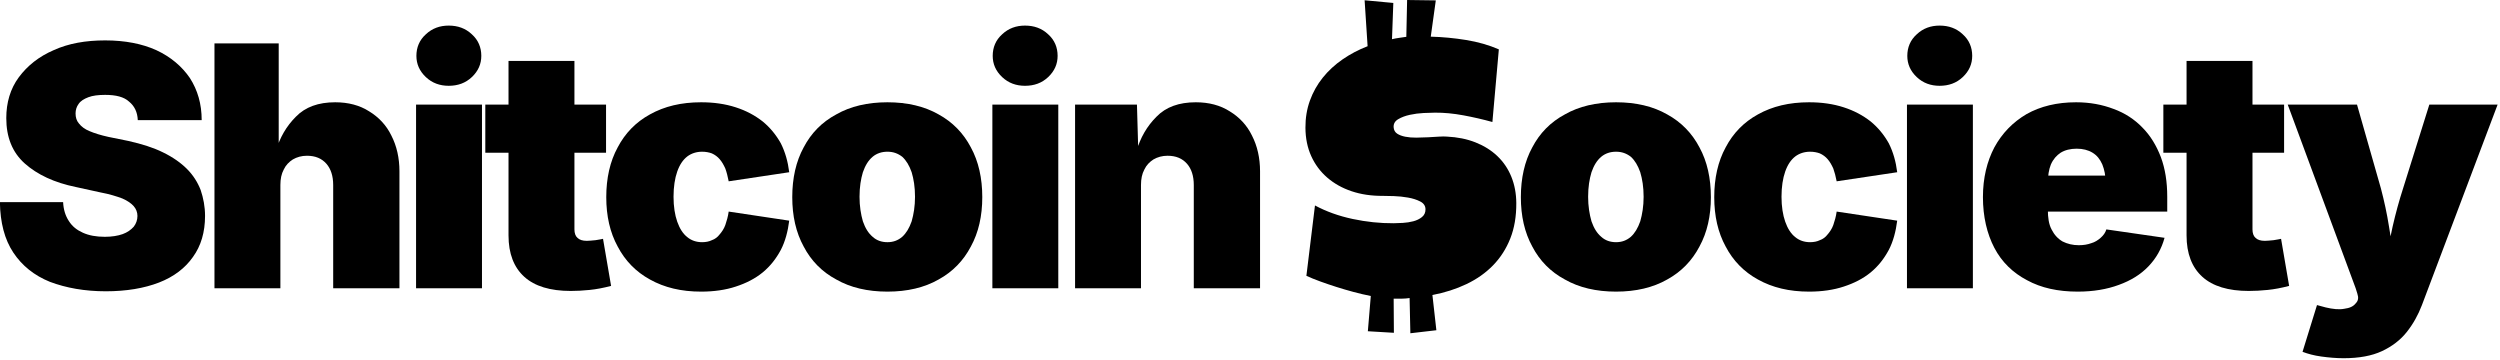
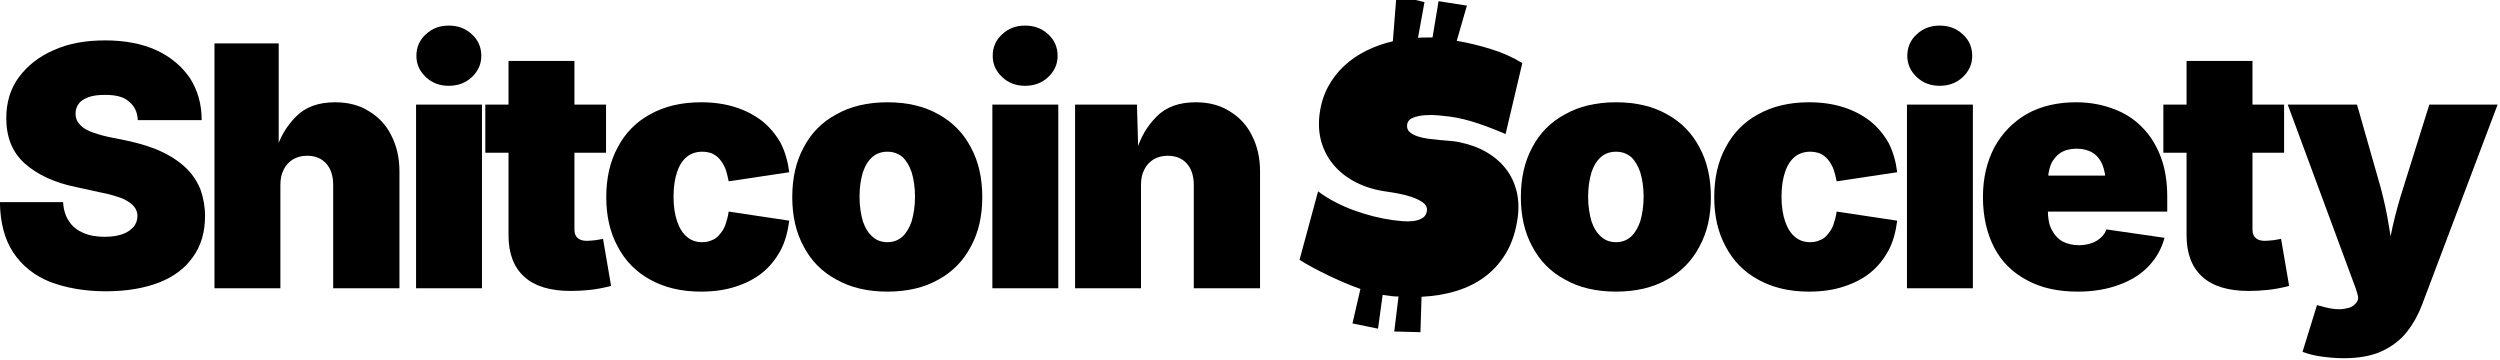
<svg xmlns="http://www.w3.org/2000/svg" width="100%" height="100%" viewBox="0 0 980 141" version="1.1" xml:space="preserve" style="fill-rule:evenodd;clip-rule:evenodd;stroke-linejoin:round;stroke-miterlimit:2;">
  <g transform="matrix(0.439456,0,0,0.439456,-178.637,-759.3221)">
    <g transform="matrix(300,0,0,300,398,1985)">
      <path d="M0.343,0.009C0.28,0.009 0.225,-0.001 0.177,-0.019C0.13,-0.038 0.094,-0.067 0.068,-0.106C0.042,-0.145 0.029,-0.195 0.028,-0.256L0.216,-0.256C0.217,-0.234 0.223,-0.215 0.233,-0.2C0.243,-0.184 0.257,-0.173 0.275,-0.165C0.293,-0.157 0.314,-0.153 0.34,-0.153C0.361,-0.153 0.379,-0.156 0.393,-0.161C0.407,-0.166 0.418,-0.174 0.426,-0.183C0.433,-0.192 0.437,-0.203 0.437,-0.215C0.437,-0.226 0.433,-0.236 0.426,-0.244C0.419,-0.252 0.408,-0.26 0.392,-0.267C0.376,-0.273 0.354,-0.28 0.327,-0.285L0.254,-0.301C0.19,-0.314 0.139,-0.338 0.102,-0.371C0.065,-0.404 0.047,-0.449 0.047,-0.506C0.047,-0.552 0.059,-0.593 0.084,-0.627C0.11,-0.662 0.144,-0.689 0.188,-0.708C0.232,-0.728 0.283,-0.737 0.341,-0.737C0.4,-0.737 0.451,-0.727 0.493,-0.708C0.536,-0.688 0.569,-0.66 0.593,-0.625C0.616,-0.589 0.628,-0.548 0.628,-0.5L0.438,-0.5C0.437,-0.524 0.428,-0.542 0.412,-0.555C0.397,-0.569 0.373,-0.575 0.341,-0.575C0.321,-0.575 0.304,-0.573 0.291,-0.568C0.278,-0.563 0.268,-0.557 0.262,-0.548C0.256,-0.54 0.253,-0.53 0.253,-0.52C0.253,-0.508 0.256,-0.498 0.263,-0.49C0.27,-0.481 0.28,-0.473 0.295,-0.467C0.309,-0.461 0.328,-0.455 0.351,-0.45L0.41,-0.438C0.45,-0.429 0.485,-0.418 0.513,-0.404C0.542,-0.39 0.566,-0.373 0.584,-0.355C0.603,-0.336 0.616,-0.315 0.625,-0.292C0.633,-0.268 0.638,-0.243 0.638,-0.215C0.638,-0.167 0.626,-0.126 0.602,-0.093C0.579,-0.06 0.545,-0.034 0.501,-0.017C0.457,0 0.404,0.009 0.343,0.009Z" style="fill-rule:nonzero;" />
    </g>
    <g transform="matrix(300,0,0,300,582.8047,1985)">
      <path d="M0.246,-0.307L0.246,-0L0.05,-0L0.05,-0.728L0.241,-0.728L0.241,-0.406L0.232,-0.406C0.244,-0.448 0.264,-0.482 0.292,-0.51C0.32,-0.539 0.359,-0.553 0.409,-0.553C0.448,-0.553 0.482,-0.544 0.51,-0.526C0.538,-0.509 0.561,-0.485 0.576,-0.454C0.592,-0.423 0.6,-0.387 0.6,-0.348L0.6,-0L0.403,-0L0.403,-0.307C0.403,-0.334 0.396,-0.355 0.383,-0.37C0.369,-0.386 0.35,-0.394 0.325,-0.394C0.309,-0.394 0.295,-0.39 0.283,-0.383C0.272,-0.376 0.262,-0.366 0.256,-0.353C0.249,-0.34 0.246,-0.325 0.246,-0.307Z" style="fill-rule:nonzero;" />
    </g>
    <g transform="matrix(300,0,0,300,762.6289,1985)">
      <path d="M0.05,-0L0.05,-0.546L0.246,-0.546L0.246,-0L0.05,-0ZM0.147,-0.602C0.121,-0.602 0.098,-0.61 0.079,-0.628C0.06,-0.646 0.051,-0.667 0.051,-0.691C0.051,-0.716 0.06,-0.738 0.079,-0.755C0.098,-0.773 0.121,-0.781 0.147,-0.781C0.174,-0.781 0.197,-0.773 0.216,-0.755C0.235,-0.738 0.244,-0.716 0.244,-0.691C0.244,-0.667 0.235,-0.646 0.216,-0.628C0.197,-0.61 0.174,-0.602 0.147,-0.602Z" style="fill-rule:nonzero;" />
    </g>
    <g transform="matrix(300,0,0,300,836.3984,1985)">
      <path d="M0.369,-0.546L0.369,-0.403L0.01,-0.403L0.01,-0.546L0.369,-0.546ZM0.079,-0.676L0.275,-0.676L0.275,-0.175C0.275,-0.164 0.278,-0.155 0.284,-0.15C0.29,-0.144 0.299,-0.141 0.312,-0.141C0.318,-0.141 0.327,-0.142 0.338,-0.143C0.349,-0.145 0.357,-0.146 0.36,-0.147L0.384,-0.007C0.361,-0.001 0.34,0.003 0.32,0.005C0.3,0.007 0.282,0.008 0.264,0.008C0.203,0.008 0.157,-0.006 0.126,-0.034C0.095,-0.062 0.079,-0.103 0.079,-0.157L0.079,-0.676Z" style="fill-rule:nonzero;" />
    </g>
    <g transform="matrix(300,0,0,300,938.293,1985)">
      <path d="M0.312,0.01C0.253,0.01 0.203,-0.002 0.16,-0.026C0.118,-0.049 0.086,-0.082 0.064,-0.124C0.041,-0.166 0.03,-0.215 0.03,-0.271C0.03,-0.327 0.041,-0.377 0.064,-0.419C0.086,-0.461 0.118,-0.494 0.16,-0.517C0.203,-0.541 0.253,-0.553 0.312,-0.553C0.35,-0.553 0.384,-0.548 0.415,-0.538C0.446,-0.528 0.472,-0.514 0.495,-0.496C0.517,-0.478 0.535,-0.456 0.549,-0.431C0.562,-0.405 0.57,-0.377 0.574,-0.345L0.394,-0.318C0.391,-0.333 0.388,-0.345 0.384,-0.356C0.379,-0.367 0.374,-0.376 0.367,-0.384C0.361,-0.391 0.353,-0.397 0.344,-0.401C0.336,-0.404 0.326,-0.406 0.315,-0.406C0.298,-0.406 0.283,-0.401 0.271,-0.392C0.258,-0.382 0.248,-0.367 0.241,-0.347C0.234,-0.327 0.23,-0.302 0.23,-0.272C0.23,-0.243 0.234,-0.218 0.241,-0.198C0.248,-0.178 0.258,-0.162 0.271,-0.152C0.283,-0.142 0.298,-0.137 0.315,-0.137C0.326,-0.137 0.336,-0.139 0.344,-0.143C0.353,-0.146 0.361,-0.152 0.367,-0.16C0.374,-0.168 0.38,-0.177 0.384,-0.188C0.388,-0.2 0.392,-0.213 0.394,-0.228L0.574,-0.201C0.57,-0.169 0.562,-0.139 0.549,-0.114C0.535,-0.088 0.518,-0.066 0.495,-0.047C0.473,-0.029 0.446,-0.015 0.415,-0.005C0.385,0.005 0.35,0.01 0.312,0.01Z" style="fill-rule:nonzero;" />
    </g>
    <g transform="matrix(300,0,0,300,1104.201,1985)">
      <path d="M0.313,0.01C0.254,0.01 0.203,-0.002 0.161,-0.026C0.118,-0.049 0.086,-0.082 0.064,-0.124C0.041,-0.166 0.03,-0.215 0.03,-0.271C0.03,-0.327 0.041,-0.377 0.064,-0.419C0.086,-0.461 0.118,-0.494 0.161,-0.517C0.203,-0.541 0.254,-0.553 0.313,-0.553C0.372,-0.553 0.423,-0.541 0.465,-0.517C0.507,-0.494 0.539,-0.461 0.561,-0.419C0.584,-0.377 0.595,-0.327 0.595,-0.271C0.595,-0.215 0.584,-0.166 0.561,-0.124C0.539,-0.082 0.507,-0.049 0.465,-0.026C0.423,-0.002 0.372,0.01 0.313,0.01ZM0.313,-0.137C0.33,-0.137 0.344,-0.142 0.357,-0.153C0.369,-0.164 0.378,-0.179 0.385,-0.199C0.391,-0.22 0.395,-0.244 0.395,-0.272C0.395,-0.301 0.391,-0.325 0.385,-0.345C0.378,-0.365 0.369,-0.38 0.357,-0.391C0.344,-0.401 0.33,-0.406 0.313,-0.406C0.296,-0.406 0.281,-0.401 0.269,-0.391C0.256,-0.38 0.247,-0.365 0.24,-0.345C0.234,-0.325 0.23,-0.301 0.23,-0.272C0.23,-0.244 0.234,-0.22 0.24,-0.199C0.247,-0.179 0.256,-0.164 0.269,-0.153C0.281,-0.142 0.296,-0.137 0.313,-0.137Z" style="fill-rule:nonzero;" />
    </g>
    <g transform="matrix(300,0,0,300,1276.701,1985)">
      <path d="M0.05,-0L0.05,-0.546L0.246,-0.546L0.246,-0L0.05,-0ZM0.147,-0.602C0.121,-0.602 0.098,-0.61 0.079,-0.628C0.06,-0.646 0.051,-0.667 0.051,-0.691C0.051,-0.716 0.06,-0.738 0.079,-0.755C0.098,-0.773 0.121,-0.781 0.147,-0.781C0.174,-0.781 0.197,-0.773 0.216,-0.755C0.235,-0.738 0.244,-0.716 0.244,-0.691C0.244,-0.667 0.235,-0.646 0.216,-0.628C0.197,-0.61 0.174,-0.602 0.147,-0.602Z" style="fill-rule:nonzero;" />
    </g>
    <g transform="matrix(300,0,0,300,1350.471,1985)">
      <path d="M0.246,-0.307L0.246,-0L0.05,-0L0.05,-0.546L0.234,-0.546L0.238,-0.406L0.232,-0.406C0.244,-0.448 0.264,-0.482 0.292,-0.51C0.32,-0.539 0.359,-0.553 0.409,-0.553C0.448,-0.553 0.482,-0.544 0.51,-0.526C0.538,-0.509 0.561,-0.485 0.576,-0.454C0.592,-0.423 0.6,-0.387 0.6,-0.348L0.6,-0L0.403,-0L0.403,-0.307C0.403,-0.334 0.396,-0.355 0.383,-0.37C0.369,-0.386 0.35,-0.394 0.325,-0.394C0.309,-0.394 0.295,-0.39 0.283,-0.383C0.272,-0.376 0.262,-0.366 0.256,-0.353C0.249,-0.34 0.246,-0.325 0.246,-0.307Z" style="fill-rule:nonzero;" />
    </g>
    <g transform="matrix(300,0,0,300,1530.295,1985)">
        </g>
    <g transform="matrix(300,0,0,300,1575.061,1985)">
        </g>
    <g transform="matrix(300,0,0,300,1619.826,1985)">
        </g>
    <g transform="matrix(300,0,0,300,1664.592,1985)">
        </g>
    <g transform="matrix(300,0,0,300,1709.357,1985)">
        </g>
    <g transform="matrix(300,0,0,300,1754.123,1985)">
      <path d="M0.313,0.01C0.254,0.01 0.203,-0.002 0.161,-0.026C0.118,-0.049 0.086,-0.082 0.064,-0.124C0.041,-0.166 0.03,-0.215 0.03,-0.271C0.03,-0.327 0.041,-0.377 0.064,-0.419C0.086,-0.461 0.118,-0.494 0.161,-0.517C0.203,-0.541 0.254,-0.553 0.313,-0.553C0.372,-0.553 0.423,-0.541 0.465,-0.517C0.507,-0.494 0.539,-0.461 0.561,-0.419C0.584,-0.377 0.595,-0.327 0.595,-0.271C0.595,-0.215 0.584,-0.166 0.561,-0.124C0.539,-0.082 0.507,-0.049 0.465,-0.026C0.423,-0.002 0.372,0.01 0.313,0.01ZM0.313,-0.137C0.33,-0.137 0.344,-0.142 0.357,-0.153C0.369,-0.164 0.378,-0.179 0.385,-0.199C0.391,-0.22 0.395,-0.244 0.395,-0.272C0.395,-0.301 0.391,-0.325 0.385,-0.345C0.378,-0.365 0.369,-0.38 0.357,-0.391C0.344,-0.401 0.33,-0.406 0.313,-0.406C0.296,-0.406 0.281,-0.401 0.269,-0.391C0.256,-0.38 0.247,-0.365 0.24,-0.345C0.234,-0.325 0.23,-0.301 0.23,-0.272C0.23,-0.244 0.234,-0.22 0.24,-0.199C0.247,-0.179 0.256,-0.164 0.269,-0.153C0.281,-0.142 0.296,-0.137 0.313,-0.137Z" style="fill-rule:nonzero;" />
    </g>
    <g transform="matrix(300,0,0,300,1926.623,1985)">
      <path d="M0.312,0.01C0.253,0.01 0.203,-0.002 0.16,-0.026C0.118,-0.049 0.086,-0.082 0.064,-0.124C0.041,-0.166 0.03,-0.215 0.03,-0.271C0.03,-0.327 0.041,-0.377 0.064,-0.419C0.086,-0.461 0.118,-0.494 0.16,-0.517C0.203,-0.541 0.253,-0.553 0.312,-0.553C0.35,-0.553 0.384,-0.548 0.415,-0.538C0.446,-0.528 0.472,-0.514 0.495,-0.496C0.517,-0.478 0.535,-0.456 0.549,-0.431C0.562,-0.405 0.57,-0.377 0.574,-0.345L0.394,-0.318C0.391,-0.333 0.388,-0.345 0.384,-0.356C0.379,-0.367 0.374,-0.376 0.367,-0.384C0.361,-0.391 0.353,-0.397 0.344,-0.401C0.336,-0.404 0.326,-0.406 0.315,-0.406C0.298,-0.406 0.283,-0.401 0.271,-0.392C0.258,-0.382 0.248,-0.367 0.241,-0.347C0.234,-0.327 0.23,-0.302 0.23,-0.272C0.23,-0.243 0.234,-0.218 0.241,-0.198C0.248,-0.178 0.258,-0.162 0.271,-0.152C0.283,-0.142 0.298,-0.137 0.315,-0.137C0.326,-0.137 0.336,-0.139 0.344,-0.143C0.353,-0.146 0.361,-0.152 0.367,-0.16C0.374,-0.168 0.38,-0.177 0.384,-0.188C0.388,-0.2 0.392,-0.213 0.394,-0.228L0.574,-0.201C0.57,-0.169 0.562,-0.139 0.549,-0.114C0.535,-0.088 0.518,-0.066 0.495,-0.047C0.473,-0.029 0.446,-0.015 0.415,-0.005C0.385,0.005 0.35,0.01 0.312,0.01Z" style="fill-rule:nonzero;" />
    </g>
    <g transform="matrix(300,0,0,300,2092.531,1985)">
      <path d="M0.05,-0L0.05,-0.546L0.246,-0.546L0.246,-0L0.05,-0ZM0.147,-0.602C0.121,-0.602 0.098,-0.61 0.079,-0.628C0.06,-0.646 0.051,-0.667 0.051,-0.691C0.051,-0.716 0.06,-0.738 0.079,-0.755C0.098,-0.773 0.121,-0.781 0.147,-0.781C0.174,-0.781 0.197,-0.773 0.216,-0.755C0.235,-0.738 0.244,-0.716 0.244,-0.691C0.244,-0.667 0.235,-0.646 0.216,-0.628C0.197,-0.61 0.174,-0.602 0.147,-0.602Z" style="fill-rule:nonzero;" />
    </g>
    <g transform="matrix(300,0,0,300,2166.301,1985)">
      <path d="M0.312,0.01C0.253,0.01 0.203,-0.001 0.161,-0.024C0.119,-0.046 0.086,-0.078 0.064,-0.12C0.042,-0.162 0.03,-0.213 0.03,-0.271C0.03,-0.328 0.042,-0.377 0.064,-0.419C0.087,-0.461 0.119,-0.494 0.16,-0.518C0.201,-0.541 0.25,-0.553 0.307,-0.553C0.348,-0.553 0.385,-0.546 0.419,-0.533C0.452,-0.521 0.481,-0.502 0.504,-0.478C0.528,-0.454 0.546,-0.424 0.559,-0.39C0.572,-0.355 0.578,-0.316 0.578,-0.272L0.578,-0.228L0.091,-0.228L0.091,-0.335L0.486,-0.335L0.395,-0.312C0.395,-0.335 0.391,-0.353 0.385,-0.368C0.378,-0.384 0.369,-0.395 0.356,-0.403C0.343,-0.411 0.327,-0.415 0.309,-0.415C0.29,-0.415 0.274,-0.411 0.261,-0.403C0.249,-0.395 0.239,-0.384 0.232,-0.368C0.226,-0.353 0.223,-0.335 0.223,-0.312L0.223,-0.234C0.223,-0.21 0.226,-0.19 0.234,-0.175C0.242,-0.159 0.253,-0.147 0.267,-0.139C0.281,-0.132 0.297,-0.128 0.315,-0.128C0.329,-0.128 0.341,-0.13 0.352,-0.134C0.363,-0.137 0.372,-0.143 0.38,-0.15C0.388,-0.157 0.394,-0.165 0.397,-0.175L0.57,-0.15C0.561,-0.117 0.545,-0.089 0.522,-0.065C0.499,-0.041 0.47,-0.023 0.434,-0.01C0.399,0.003 0.358,0.01 0.312,0.01Z" style="fill-rule:nonzero;" />
    </g>
    <g transform="matrix(300,0,0,300,2333.234,1985)">
      <path d="M0.369,-0.546L0.369,-0.403L0.01,-0.403L0.01,-0.546L0.369,-0.546ZM0.079,-0.676L0.275,-0.676L0.275,-0.175C0.275,-0.164 0.278,-0.155 0.284,-0.15C0.29,-0.144 0.299,-0.141 0.312,-0.141C0.318,-0.141 0.327,-0.142 0.338,-0.143C0.349,-0.145 0.357,-0.146 0.36,-0.147L0.384,-0.007C0.361,-0.001 0.34,0.003 0.32,0.005C0.3,0.007 0.282,0.008 0.264,0.008C0.203,0.008 0.157,-0.006 0.126,-0.034C0.095,-0.062 0.079,-0.103 0.079,-0.157L0.079,-0.676Z" style="fill-rule:nonzero;" />
    </g>
    <g transform="matrix(300,0,0,300,2445.383,1985)">
      <path d="M0.05,0.189L0.093,0.05L0.119,0.057C0.14,0.062 0.159,0.064 0.174,0.061C0.19,0.059 0.201,0.054 0.208,0.045C0.216,0.037 0.217,0.028 0.213,0.016L0.208,0L0.006,-0.546L0.212,-0.546L0.283,-0.297C0.293,-0.259 0.301,-0.222 0.307,-0.184C0.313,-0.146 0.32,-0.104 0.328,-0.059L0.292,-0.059C0.301,-0.104 0.31,-0.146 0.318,-0.184C0.327,-0.223 0.337,-0.26 0.349,-0.297L0.427,-0.546L0.63,-0.546L0.405,0.05C0.394,0.079 0.379,0.106 0.36,0.13C0.341,0.154 0.316,0.173 0.286,0.187C0.256,0.201 0.218,0.208 0.172,0.208C0.15,0.208 0.128,0.206 0.106,0.203C0.084,0.2 0.066,0.195 0.05,0.189Z" style="fill-rule:nonzero;" />
    </g>
    <g transform="matrix(300,0,0,300,2636.105,1985)">
        </g>
  </g>
-   <g transform="matrix(0.564135,-0.003622,0.003898,0.607028,268.4634,-384.735)">
+   <g transform="matrix(0.558889,0.076844,-0.082687,0.601383,338.5346,-420.7133)">
    <path d="M468.714,850.506L470.923,827.752C466.985,827.013 462.987,826.121 458.926,825.076C454.866,824.03 450.898,822.922 447.022,821.753C443.146,820.584 439.424,819.385 435.856,818.154C432.287,816.924 429.088,815.694 426.258,814.463L432.534,769.06C440.285,772.998 448.96,775.951 458.557,777.919C468.154,779.888 477.69,780.872 487.164,780.872C488.887,780.872 491.01,780.811 493.532,780.688C496.054,780.565 498.484,780.227 500.822,779.673C503.16,779.119 505.159,778.227 506.82,776.997C508.482,775.766 509.312,774.105 509.312,772.013C509.312,769.799 508.112,768.107 505.713,766.938C503.314,765.769 500.484,764.908 497.223,764.354C493.963,763.8 490.671,763.462 487.349,763.339C484.027,763.216 481.504,763.154 479.782,763.154C471.784,763.154 464.525,762.109 458.003,760.017C451.482,757.925 445.853,754.941 441.116,751.065C436.379,747.19 432.718,742.545 430.134,737.131C427.55,731.717 426.258,725.626 426.258,718.859C426.258,712.584 427.335,706.739 429.488,701.326C431.641,695.912 434.656,690.99 438.532,686.56C442.408,682.131 447.022,678.224 452.374,674.841C457.727,671.457 463.54,668.658 469.815,666.443L467.944,636.769L487.877,638.615L486.795,662.013C488.518,661.644 490.179,661.367 491.779,661.183C493.378,660.998 495.039,660.783 496.762,660.537L497.474,636.769L517.407,637.138L513.742,660.537C521.862,660.783 530.045,661.552 538.289,662.844C546.532,664.136 554.1,666.197 560.99,669.027L556.191,715.906C549.67,714.183 542.964,712.707 536.074,711.477C529.183,710.246 522.601,709.631 516.326,709.631C514.357,709.631 511.742,709.692 508.482,709.815C505.221,709.938 502.022,710.308 498.884,710.923C495.747,711.538 493.04,712.461 490.763,713.691C488.487,714.922 487.411,716.644 487.534,718.859C487.657,720.705 488.456,722.089 489.933,723.012C491.409,723.935 493.286,724.611 495.562,725.042C497.838,725.473 500.391,725.688 503.221,725.688C506.051,725.688 508.789,725.626 511.435,725.503C514.08,725.38 516.572,725.257 518.909,725.134C521.247,725.011 523.093,725.011 524.446,725.134C531.829,725.503 538.473,726.795 544.379,729.01C550.285,731.225 555.33,734.209 559.513,737.961C563.697,741.714 566.896,746.174 569.111,751.342C571.326,756.51 572.433,762.17 572.433,768.322C572.433,776.935 570.987,784.564 568.096,791.208C565.204,797.852 561.174,803.605 556.007,808.465C550.839,813.325 544.656,817.324 537.458,820.461C530.26,823.599 522.355,825.906 513.742,827.383L516.332,850.136L498.245,851.982L497.869,829.228C496.147,829.474 494.424,829.597 492.701,829.597L486.795,829.597L486.802,851.613L468.714,850.506Z" style="fill-rule:nonzero;" />
  </g>
</svg>
